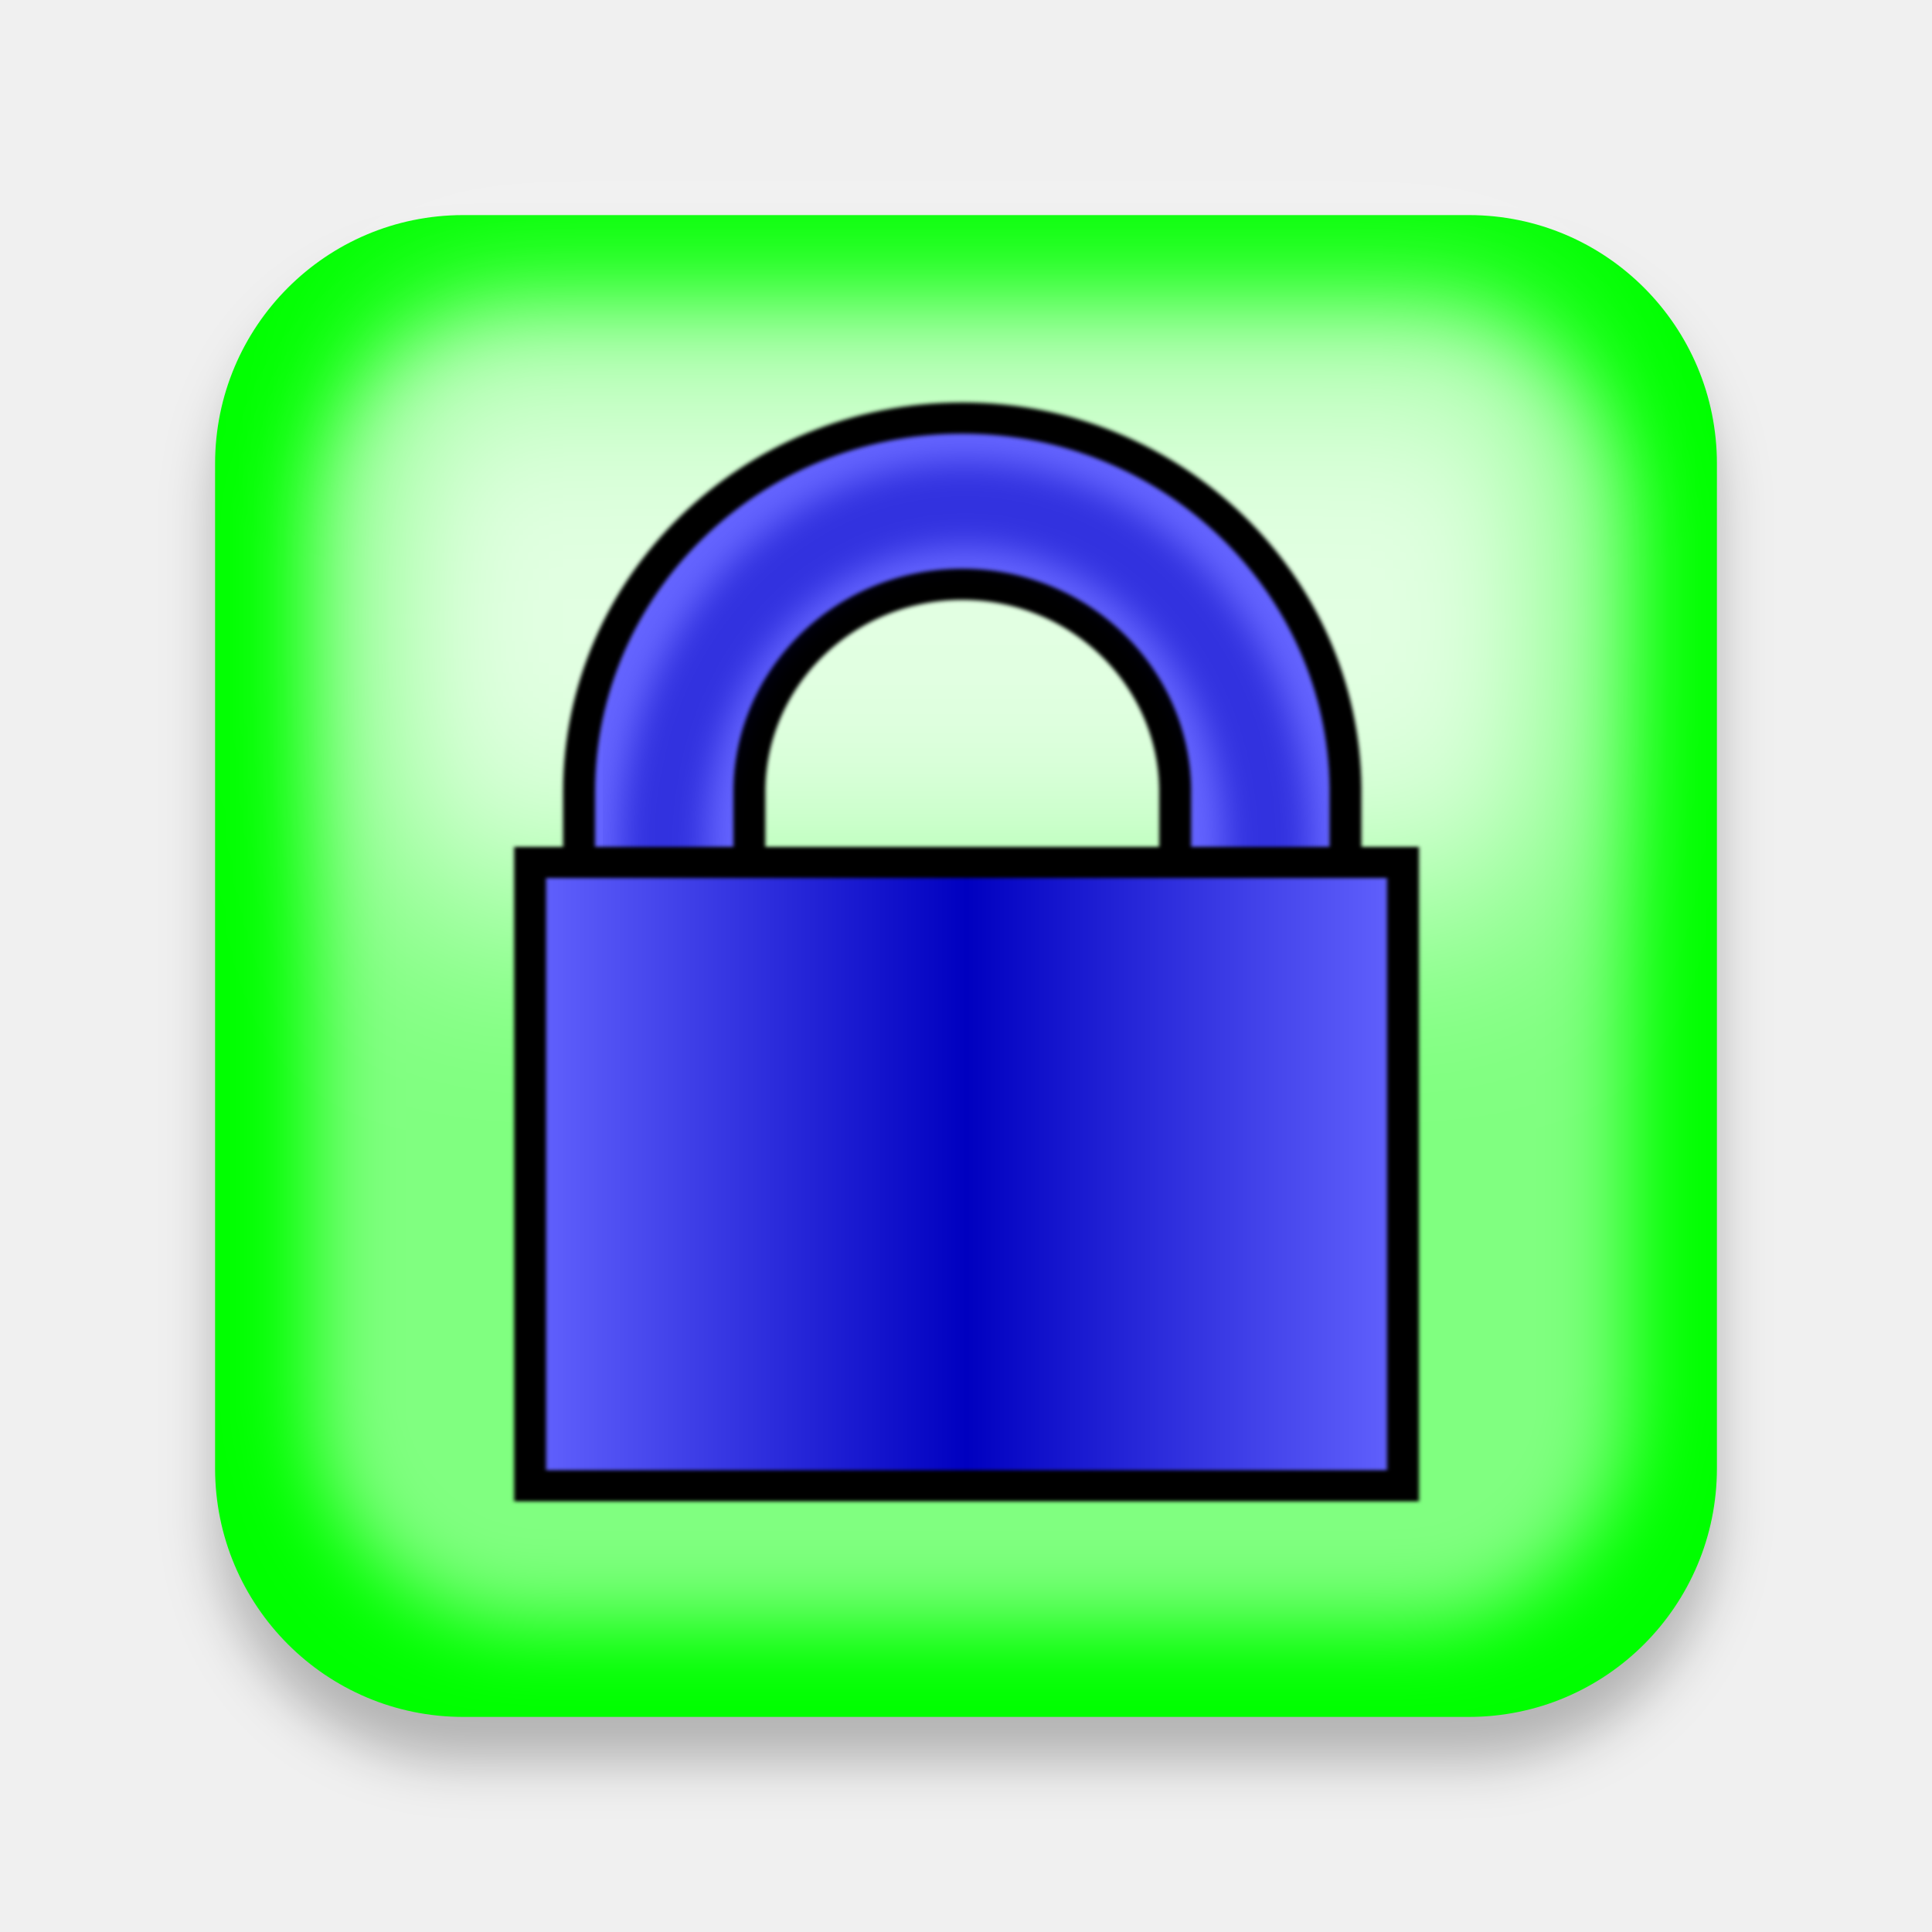
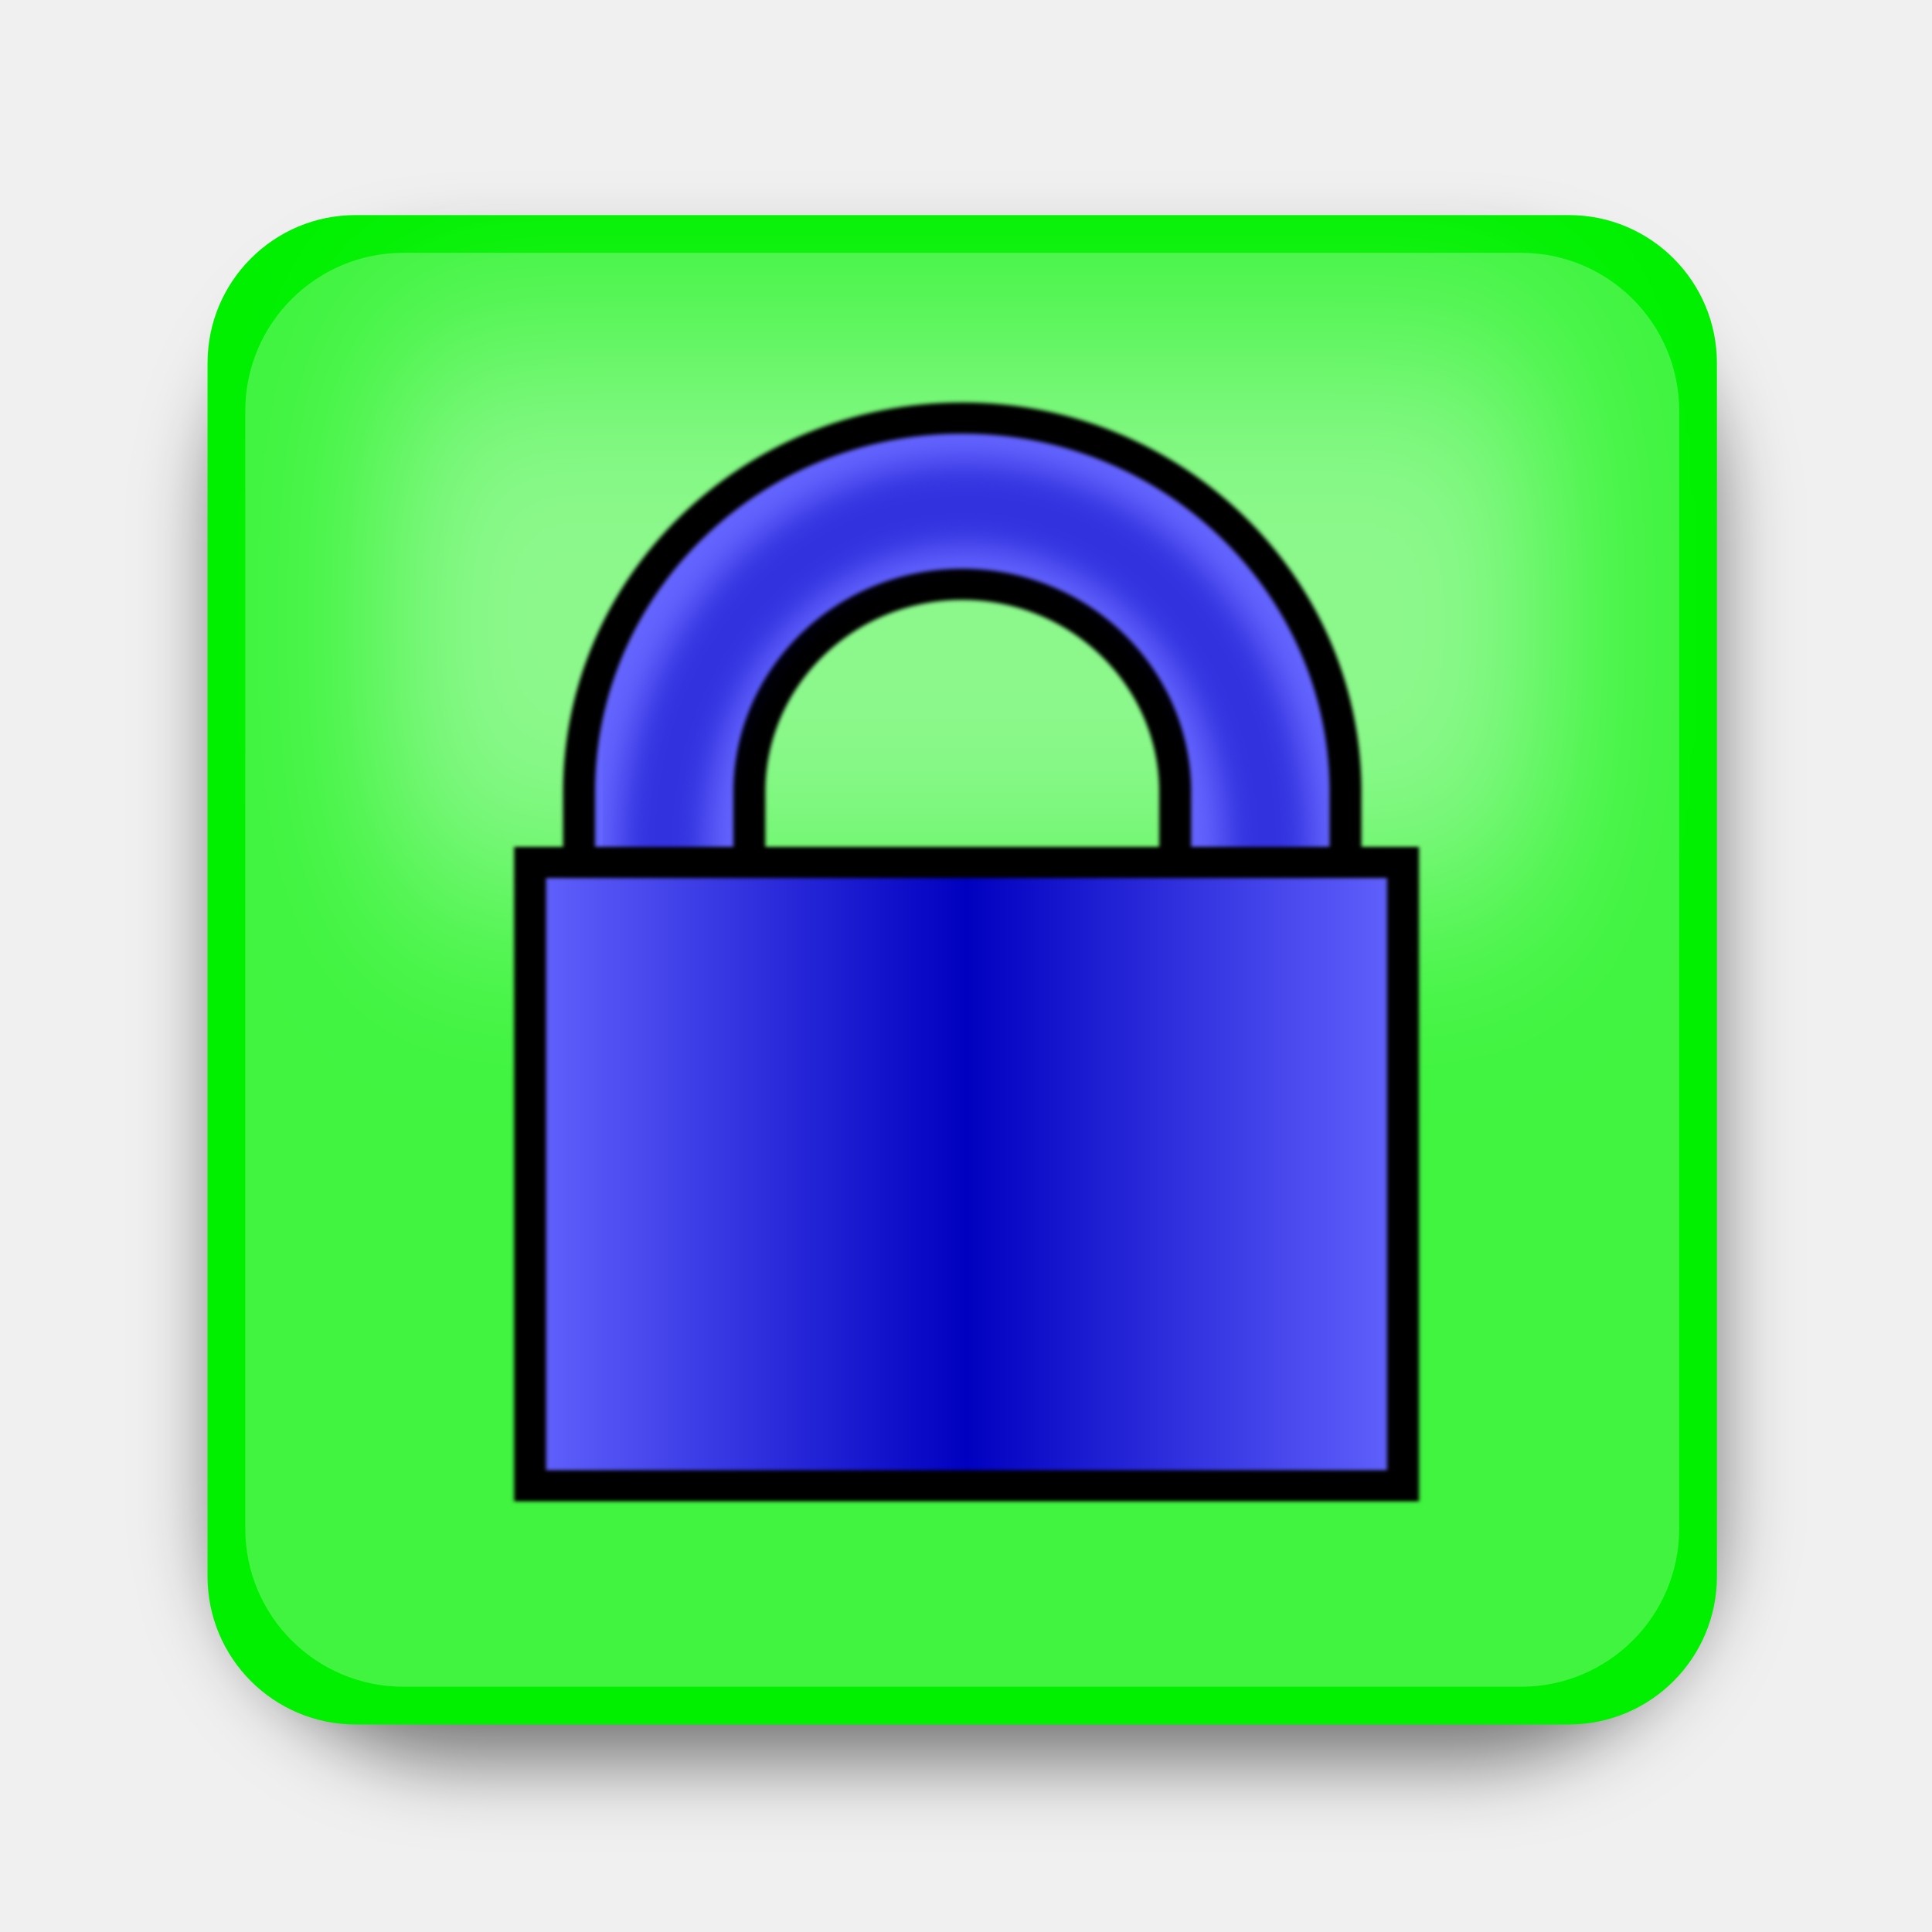
<svg xmlns="http://www.w3.org/2000/svg" xmlns:ns1="http://www.openswatchbook.org/uri/2009/osb" xmlns:xlink="http://www.w3.org/1999/xlink" width="512" height="512" id="svg2" version="1.1">
  <defs id="defs4">
    <linearGradient id="linearGradient3864" ns1:paint="gradient">
      <stop id="stop3866" offset="0" style="stop-color:#00c000;stop-opacity:1;" />
      <stop style="stop-color:#000000;stop-opacity:1" offset="0.563" id="stop3868" />
      <stop id="stop3870" offset="1" style="stop-color:#00ff80;stop-opacity:1;" />
    </linearGradient>
    <linearGradient id="linearGradient3797">
      <stop style="stop-color:#ffffff;stop-opacity:0.753;" offset="0" id="stop3799" />
      <stop style="stop-color:#ffffff;stop-opacity:0;" offset="1" id="stop3801" />
    </linearGradient>
    <linearGradient id="linearGradient5702">
      <stop id="stop3858" offset="0" style="stop-color:#00e100;stop-opacity:1;" />
      <stop style="stop-color:#00ff80;stop-opacity:1;" offset="1" id="stop5706" />
    </linearGradient>
    <linearGradient id="linearGradient5279" ns1:paint="solid">
      <stop style="stop-color:#000000;stop-opacity:1;" offset="0" id="stop5281" />
    </linearGradient>
    <linearGradient id="linearGradient3057">
      <stop style="stop-color:#6464ff;stop-opacity:1;" offset="0" id="stop3059" />
      <stop id="stop3065" offset="0.5" style="stop-color:#0000c0;stop-opacity:1;" />
      <stop style="stop-color:#6464ff;stop-opacity:1;" offset="1" id="stop3061" />
    </linearGradient>
    <linearGradient xlink:href="#linearGradient3057" id="linearGradient3063" x1="60" y1="899.862" x2="475" y2="899.862" gradientUnits="userSpaceOnUse" />
    <filter id="filter5403" color-interpolation-filters="sRGB">
      <feGaussianBlur stdDeviation="7.763" id="feGaussianBlur5405" />
    </filter>
    <filter id="filter5607" color-interpolation-filters="sRGB">
      <feGaussianBlur stdDeviation="0.925" id="feGaussianBlur5609" />
    </filter>
    <filter id="filter5611" color-interpolation-filters="sRGB">
      <feGaussianBlur stdDeviation="0.887" id="feGaussianBlur5613" />
    </filter>
    <filter id="filter5639" color-interpolation-filters="sRGB">
      <feGaussianBlur stdDeviation="0.747" id="feGaussianBlur5641" />
    </filter>
    <linearGradient xlink:href="#linearGradient3057" id="linearGradient5651" gradientUnits="userSpaceOnUse" x1="60" y1="899.862" x2="475" y2="899.862" />
    <radialGradient xlink:href="#linearGradient5702" id="radialGradient5710" cx="184.5" cy="333" fx="184.5" fy="333" r="173.5" gradientTransform="matrix(1,0,0,1.066282,0,-22.07205)" gradientUnits="userSpaceOnUse" />
    <radialGradient xlink:href="#linearGradient3797" id="radialGradient3803" cx="179.816" cy="733.67" fx="179.816" fy="733.67" r="184.593" gradientTransform="matrix(1.46576,-0.01366236,0.00713482,1.006153,-90.52291,1.933367)" gradientUnits="userSpaceOnUse" />
    <linearGradient xlink:href="#linearGradient5702" id="linearGradient3805" x1="64" y1="614.362" x2="65" y2="610.362" gradientUnits="userSpaceOnUse" />
    <linearGradient xlink:href="#linearGradient3057" id="linearGradient3813" gradientUnits="userSpaceOnUse" x1="60" y1="899.862" x2="475" y2="899.862" gradientTransform="translate(-519,-27)" />
    <linearGradient xlink:href="#linearGradient3057" id="linearGradient3834" gradientUnits="userSpaceOnUse" gradientTransform="translate(-519,-27)" x1="60" y1="899.862" x2="475" y2="899.862" />
    <linearGradient xlink:href="#linearGradient5702" id="linearGradient3836" gradientUnits="userSpaceOnUse" x1="64" y1="614.362" x2="65" y2="610.362" gradientTransform="matrix(0.1527378,0,0,0.1432432,63.31988,806.0535)" />
    <radialGradient xlink:href="#linearGradient3797" id="radialGradient3838" gradientUnits="userSpaceOnUse" gradientTransform="matrix(1.46576,-0.01366236,0.00713482,1.006153,-90.52291,1.933367)" cx="179.816" cy="733.67" fx="179.816" fy="733.67" r="184.593" />
    <linearGradient xlink:href="#linearGradient5702" id="linearGradient3848" gradientUnits="userSpaceOnUse" gradientTransform="matrix(0.1527378,0,0,0.1432432,63.31988,806.0535)" x1="64" y1="614.362" x2="65" y2="610.362" />
    <radialGradient xlink:href="#linearGradient3797" id="radialGradient3850" gradientUnits="userSpaceOnUse" gradientTransform="matrix(1.46576,-0.01366236,0.00713482,1.006153,-90.52291,1.933367)" cx="179.816" cy="733.67" fx="179.816" fy="733.67" r="184.593" />
    <filter id="filter3922" color-interpolation-filters="sRGB">
      <feGaussianBlur stdDeviation="1.514" id="feGaussianBlur3924" />
    </filter>
    <filter id="filter4020" x="-0.154" width="1.308" y="-0.46" height="1.921" color-interpolation-filters="sRGB">
      <feGaussianBlur stdDeviation="2.789" id="feGaussianBlur4022" />
    </filter>
    <linearGradient xlink:href="#linearGradient3057" id="linearGradient4034" gradientUnits="userSpaceOnUse" gradientTransform="translate(-519,-27)" x1="60" y1="899.862" x2="475" y2="899.862" />
    <linearGradient xlink:href="#linearGradient3057" id="linearGradient3051" gradientUnits="userSpaceOnUse" gradientTransform="translate(-519,-27)" x1="60" y1="899.862" x2="475" y2="899.862" />
    <linearGradient xlink:href="#linearGradient3057-2" id="linearGradient3051-2" gradientUnits="userSpaceOnUse" gradientTransform="translate(-519,-27)" x1="60" y1="899.862" x2="475" y2="899.862" />
    <linearGradient id="linearGradient3057-2">
      <stop style="stop-color:#6464ff;stop-opacity:1;" offset="0" id="stop3059-6" />
      <stop id="stop3065-1" offset="0.5" style="stop-color:#0000c0;stop-opacity:1;" />
      <stop style="stop-color:#6464ff;stop-opacity:1;" offset="1" id="stop3061-0" />
    </linearGradient>
    <linearGradient y2="899.862" x2="475" y1="899.862" x1="60" gradientTransform="translate(-519,-27)" gradientUnits="userSpaceOnUse" id="linearGradient3077" xlink:href="#linearGradient3057-2" />
-     <filter id="filter3921" color-interpolation-filters="sRGB">
-       <feGaussianBlur stdDeviation="0.55" id="feGaussianBlur3923" />
+     <filter id="filter3851" x="-0.149" width="1.298" y="-0.446" height="1.891">
+       <feGaussianBlur stdDeviation="2.7" id="feGaussianBlur3853" />
    </filter>
-     <filter id="filter3922-7" color-interpolation-filters="sRGB">
-       <feGaussianBlur stdDeviation="1.514" id="feGaussianBlur3924-9" />
-     </filter>
-     <filter id="filter4020-7" x="-0.154" width="1.308" y="-0.46" height="1.921" color-interpolation-filters="sRGB">
-       <feGaussianBlur stdDeviation="2.789" id="feGaussianBlur4022-5" />
-     </filter>
-     <filter id="filter3901">
-       <feGaussianBlur stdDeviation="6.886" id="feGaussianBlur3903" />
+     <filter id="filter3855">
+       <feGaussianBlur stdDeviation="9.95" id="feGaussianBlur3857" />
    </filter>
  </defs>
  <g id="layer1" transform="translate(-1.1328125e-6,-540.3622)">
-     <rect style="opacity:0.25;fill:#000000;fill-opacity:1;stroke:none;filter:url(#filter3901)" id="rect5653-37" width="398" height="398" x="57" y="609.362" ry="65.888" />
-     <g id="g4024" transform="matrix(7.106493,0,0,7.121743,-0.1006513,-6442.068)">
-       <rect ry="9.252" y="988.442" x="8.035" height="55.885" width="56.005" id="rect5653" style="fill:#00ff00;fill-opacity:1;stroke:none" />
-       <rect ry="8.08" y="992.04" x="11.693" height="48.81" width="49.049" id="rect5653-3" style="fill:#ffffff;fill-opacity:0.502;stroke:none;filter:url(#filter3922)" />
-       <rect transform="matrix(1,0,0,1.395107,0,-398.1034)" ry="2.407" y="997.431" x="14.302" height="14.539" width="43.514" id="rect5653-3-5" style="opacity:0.766;fill:#ffffff;fill-opacity:1;stroke:none;filter:url(#filter4020)" />
-     </g>
+     <rect style="opacity:0.5;fill:#000000;fill-opacity:1;stroke:none;filter:url(#filter3855)" id="rect5653-37" width="398" height="398" x="57" y="609.362" ry="65.888" />
+     <rect style="fill:#00f000;fill-opacity:1;stroke:none" id="rect5653" width="400" height="400" x="55" y="597.362" ry="39.219" />
+     <rect style="opacity:0.5;fill:#ffffff;fill-opacity:0.502;stroke:none" id="rect5653-3" width="380" height="380" x="65" y="607.362" ry="41.909" />
+     <rect style="opacity:0.4;fill:#ffffff;fill-opacity:1;stroke:none;filter:url(#filter3851)" id="rect5653-3-5" width="43.514" height="14.539" x="14.302" y="997.431" ry="2.407" transform="matrix(7.106493,0,0,9.93559,-0.1006513,-9277.258)" />
    <path style="fill:#ffffff;fill-opacity:0.502;fill-rule:evenodd;stroke:#000000;stroke-width:10;stroke-linecap:butt;stroke-linejoin:miter;stroke-miterlimit:4;stroke-opacity:1;stroke-dasharray:none;filter:url(#filter5639)" d="m -251.5,790.051 c -34.16,0 -61.869,14.42 -61.869,32.22 0,14.725 18.973,27.136 44.86,30.986 l 0,111.745 34.017,0 0,-16.792 42.521,0 0,-50.376 -42.521,0 0,-44.577 c 25.887,-3.851 44.86,-16.262 44.86,-30.986 0,-17.799 -27.708,-32.22 -61.869,-32.22 z" id="path3734" transform="matrix(0.5642032,0,0,0.550672,398.048,370.8538)" />
    <path style="fill:#6464ff;fill-opacity:1;fill-rule:evenodd;stroke:#000000;stroke-width:15;stroke-linecap:butt;stroke-linejoin:miter;stroke-miterlimit:4;stroke-opacity:1;stroke-dasharray:none;marker-mid:none;filter:url(#filter5607)" d="m -253.52,509.025 c -99.411,-7.3e-4 -179.999,80.589 -180,180 l 0,200 80,0 0,-200 c 0,-55.228 44.772,-100 100,-100 54.927,0 99.515,44.281 100,99.094 0.003,0.301 0,0.605 0,0.906 l 0,198.188 80,0 0,-199.812 c -5.7e-4,-0.062 6.3e-4,-0.125 0,-0.188 -0.993,-98.685 -81.287,-178.187 -180,-178.188 z" id="path2906" transform="matrix(0.5642032,0,0,0.550672,398.048,370.8538)" />
    <path style="fill:none;stroke:#0000c0;stroke-width:40;stroke-linecap:butt;stroke-linejoin:round;stroke-miterlimit:4;stroke-opacity:0.502;stroke-dasharray:none;filter:url(#filter5403)" d="m -439.903,931.648 0,-177.484 c -4.5e-4,-0.056 4.9e-4,-0.111 0,-0.167 -0.782,-87.657 -64.012,-158.275 -141.747,-158.275 -78.285,-6.5e-4 -141.747,71.583 -141.747,159.885 l 0,177.65" id="path2906-7" transform="matrix(0.5642032,0,0,0.561264,583.9688,339.6631)" />
    <rect style="fill:url(#linearGradient3051);fill-rule:evenodd;stroke:#000000;stroke-width:15;stroke-linecap:butt;stroke-linejoin:miter;stroke-miterlimit:4;stroke-opacity:1;stroke-dasharray:none;filter:url(#filter5611)" id="rect2934" width="410" height="300" x="-456.5" y="722.862" transform="matrix(0.5642032,0,0,0.550672,398.048,370.8538)" />
  </g>
</svg>
